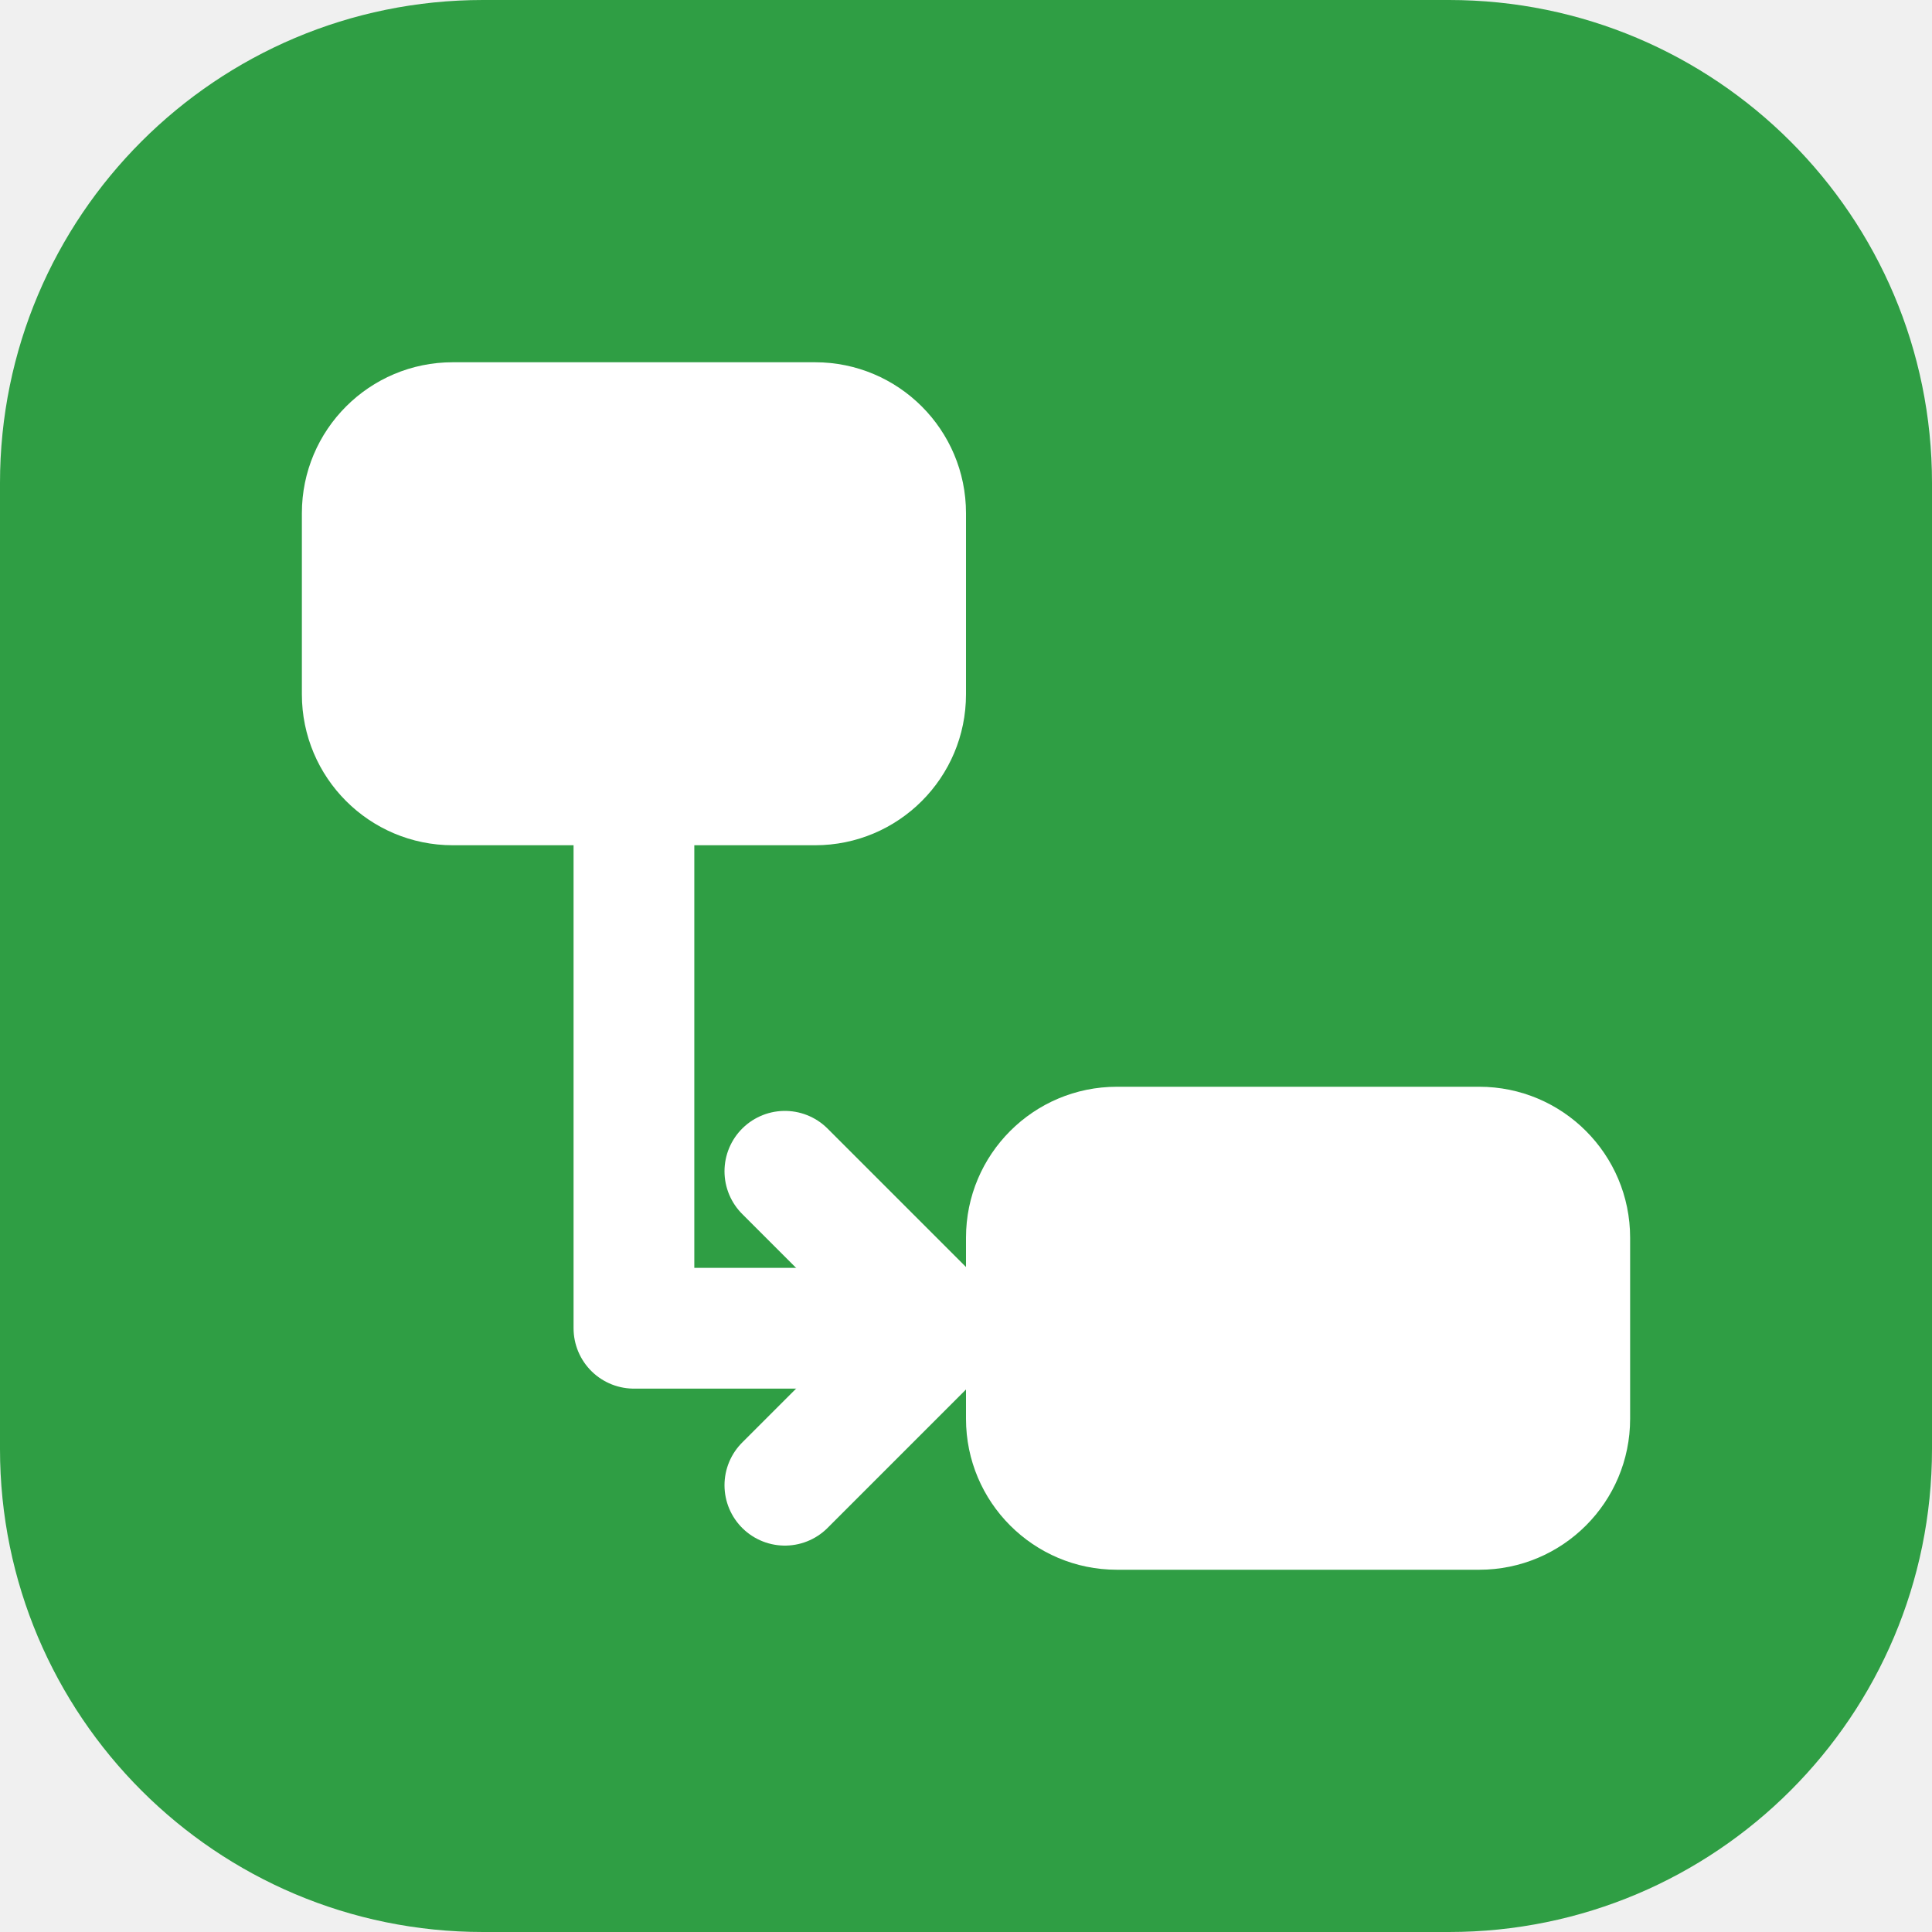
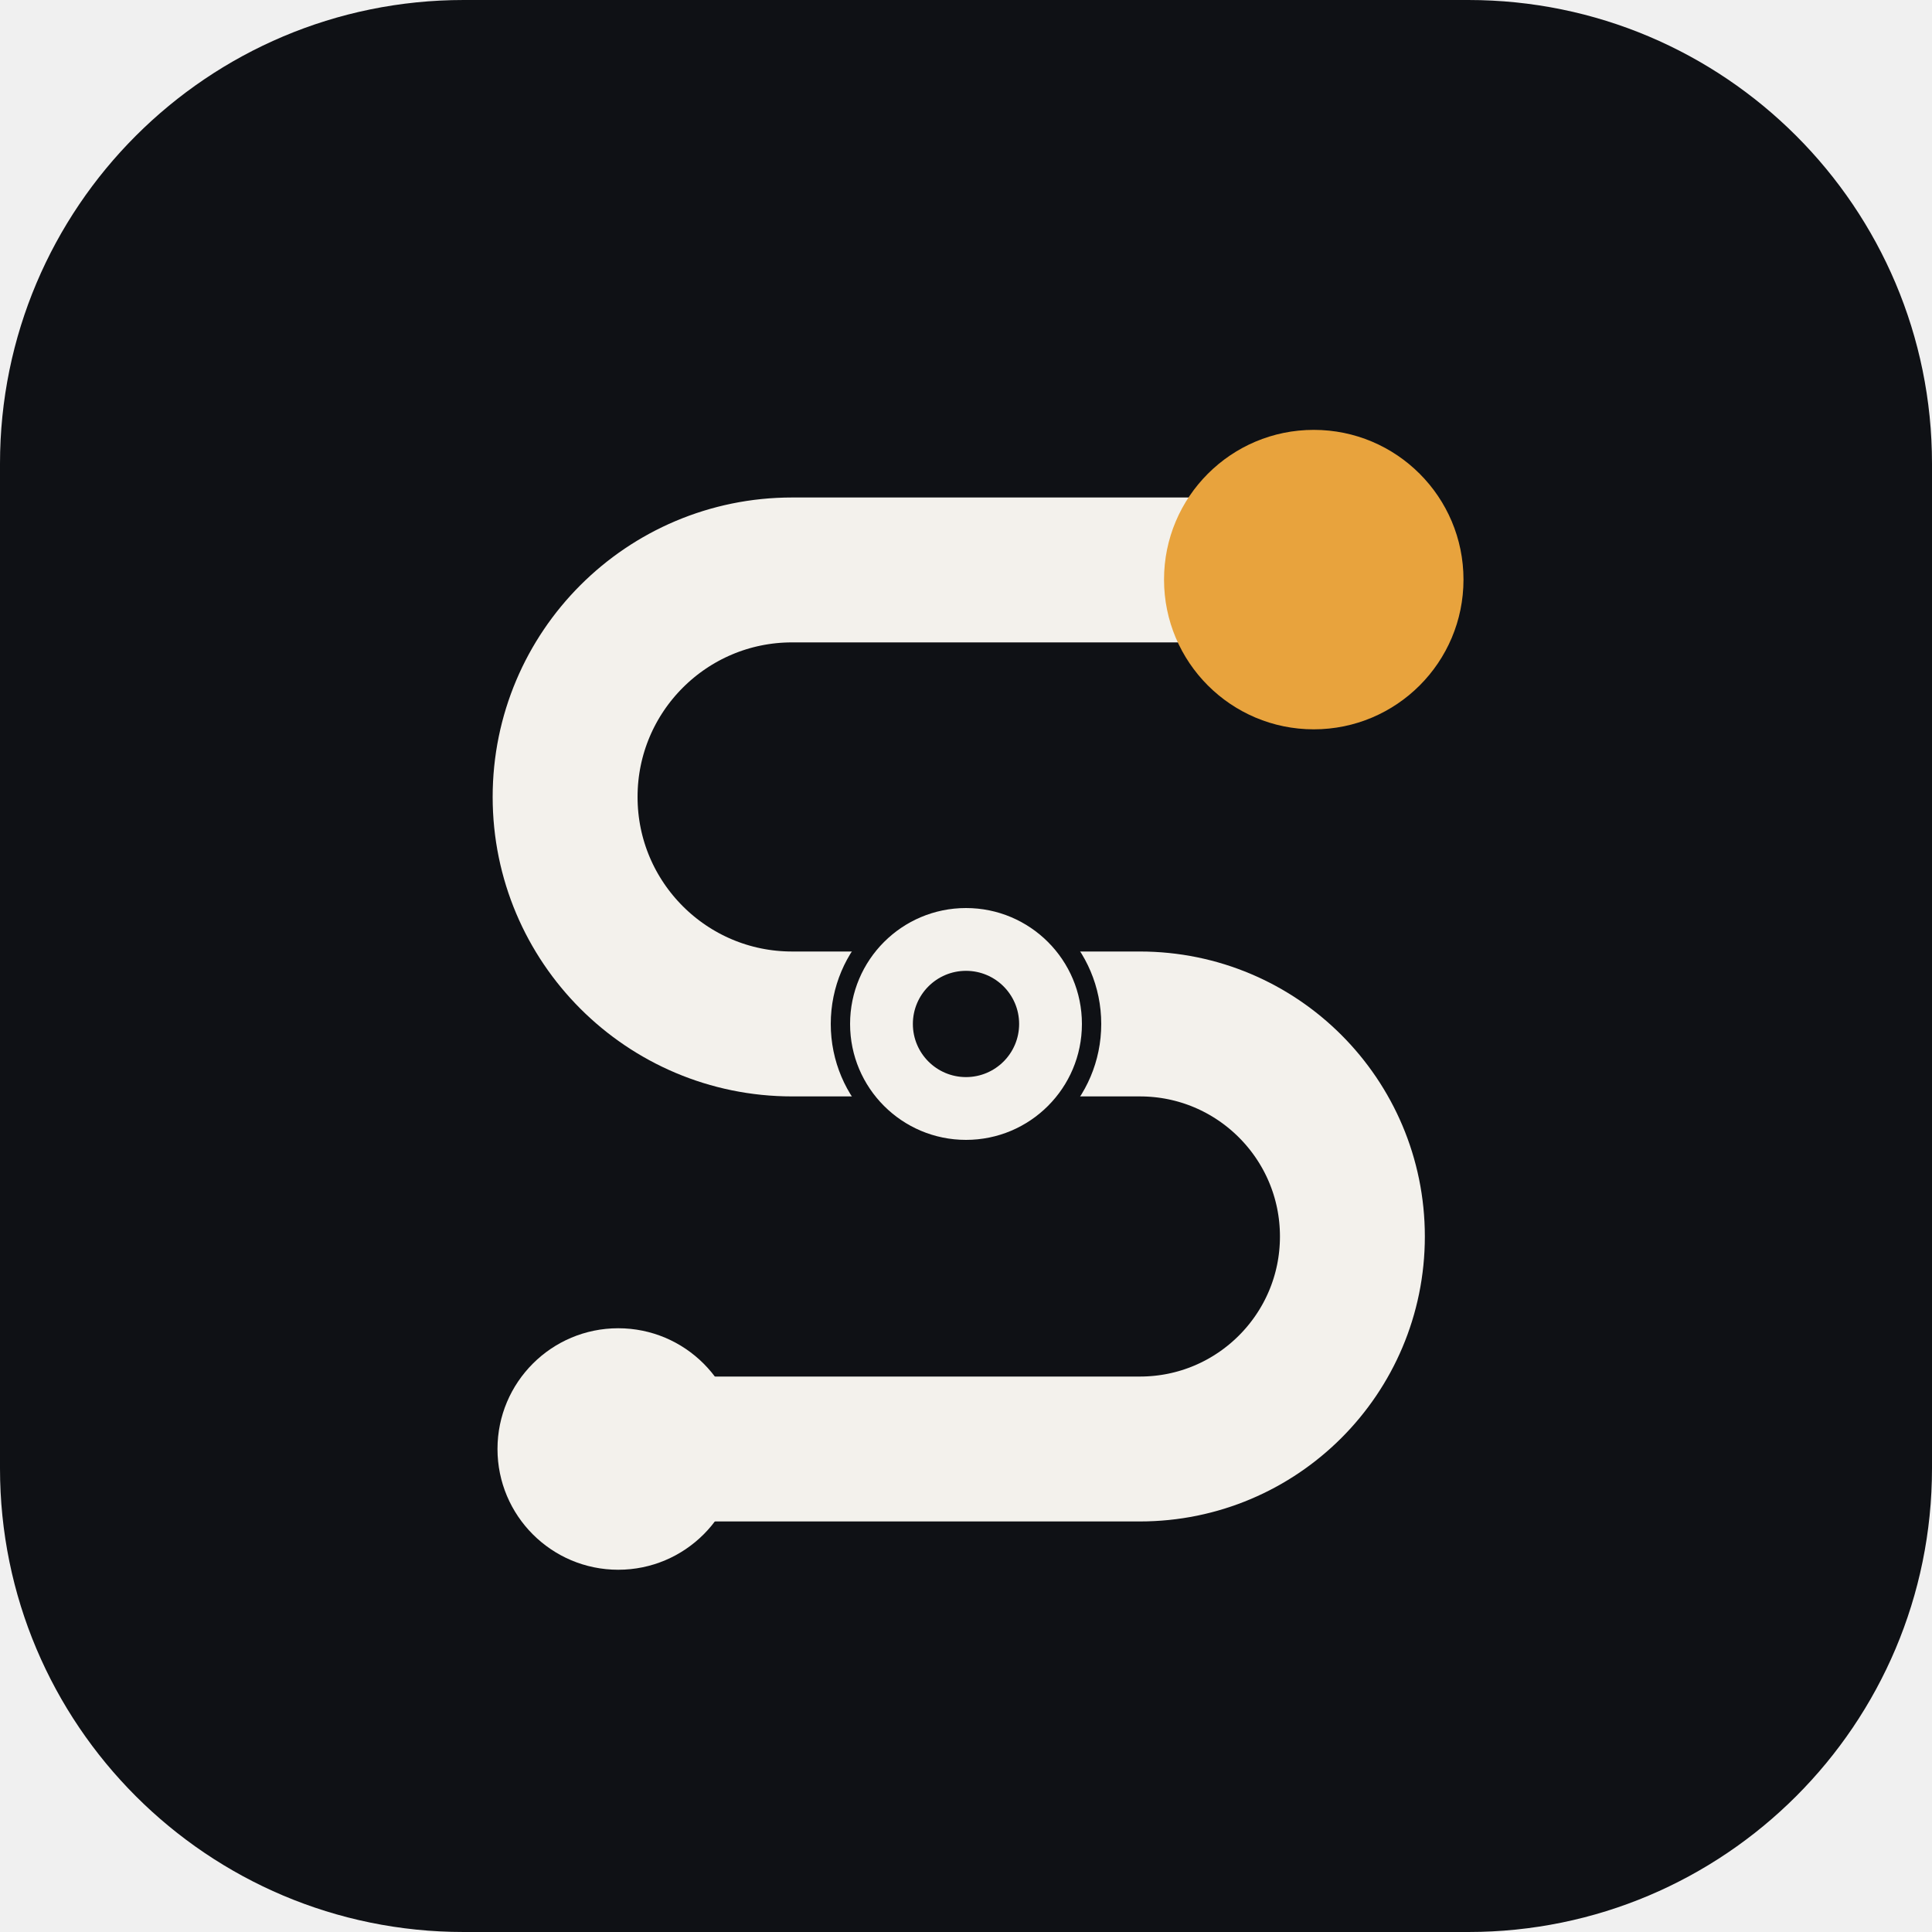
- <svg xmlns="http://www.w3.org/2000/svg" viewBox="0 0 32 32">
-   <rect width="32" height="32" rx="8" fill="#2F9E44" />
-   <rect x="5" y="6" width="11" height="8" rx="2.5" fill="#fff" />
-   <rect x="16" y="18" width="11" height="8" rx="2.5" fill="#fff" />
-   <path d="M10.5 14v8h3.2" fill="none" stroke="#fff" stroke-width="2" stroke-linecap="round" stroke-linejoin="round" />
-   <path d="M13 19.4l2.6 2.6-2.6 2.6" fill="none" stroke="#fff" stroke-width="2" stroke-linecap="round" stroke-linejoin="round" />
+ <svg xmlns="http://www.w3.org/2000/svg" viewBox="0 0 400 400">
+   <rect width="400" height="400" rx="96" fill="#0F1115" />
+   <path d="M252 118H164a47 47 0 0 0 0 94h72a44 44 0 0 1 0 88H130" fill="none" stroke="#F3F1EC" stroke-width="30" stroke-linecap="round" />
+   <circle cx="128" cy="300" r="25" fill="#F3F1EC" />
+   <circle cx="200" cy="212" r="26" fill="#F3F1EC" stroke="#0F1115" stroke-width="4" />
+   <circle cx="200" cy="212" r="11" fill="#0F1115" />
+   <circle cx="272" cy="120" r="31" fill="#E8A33D" />
</svg>
